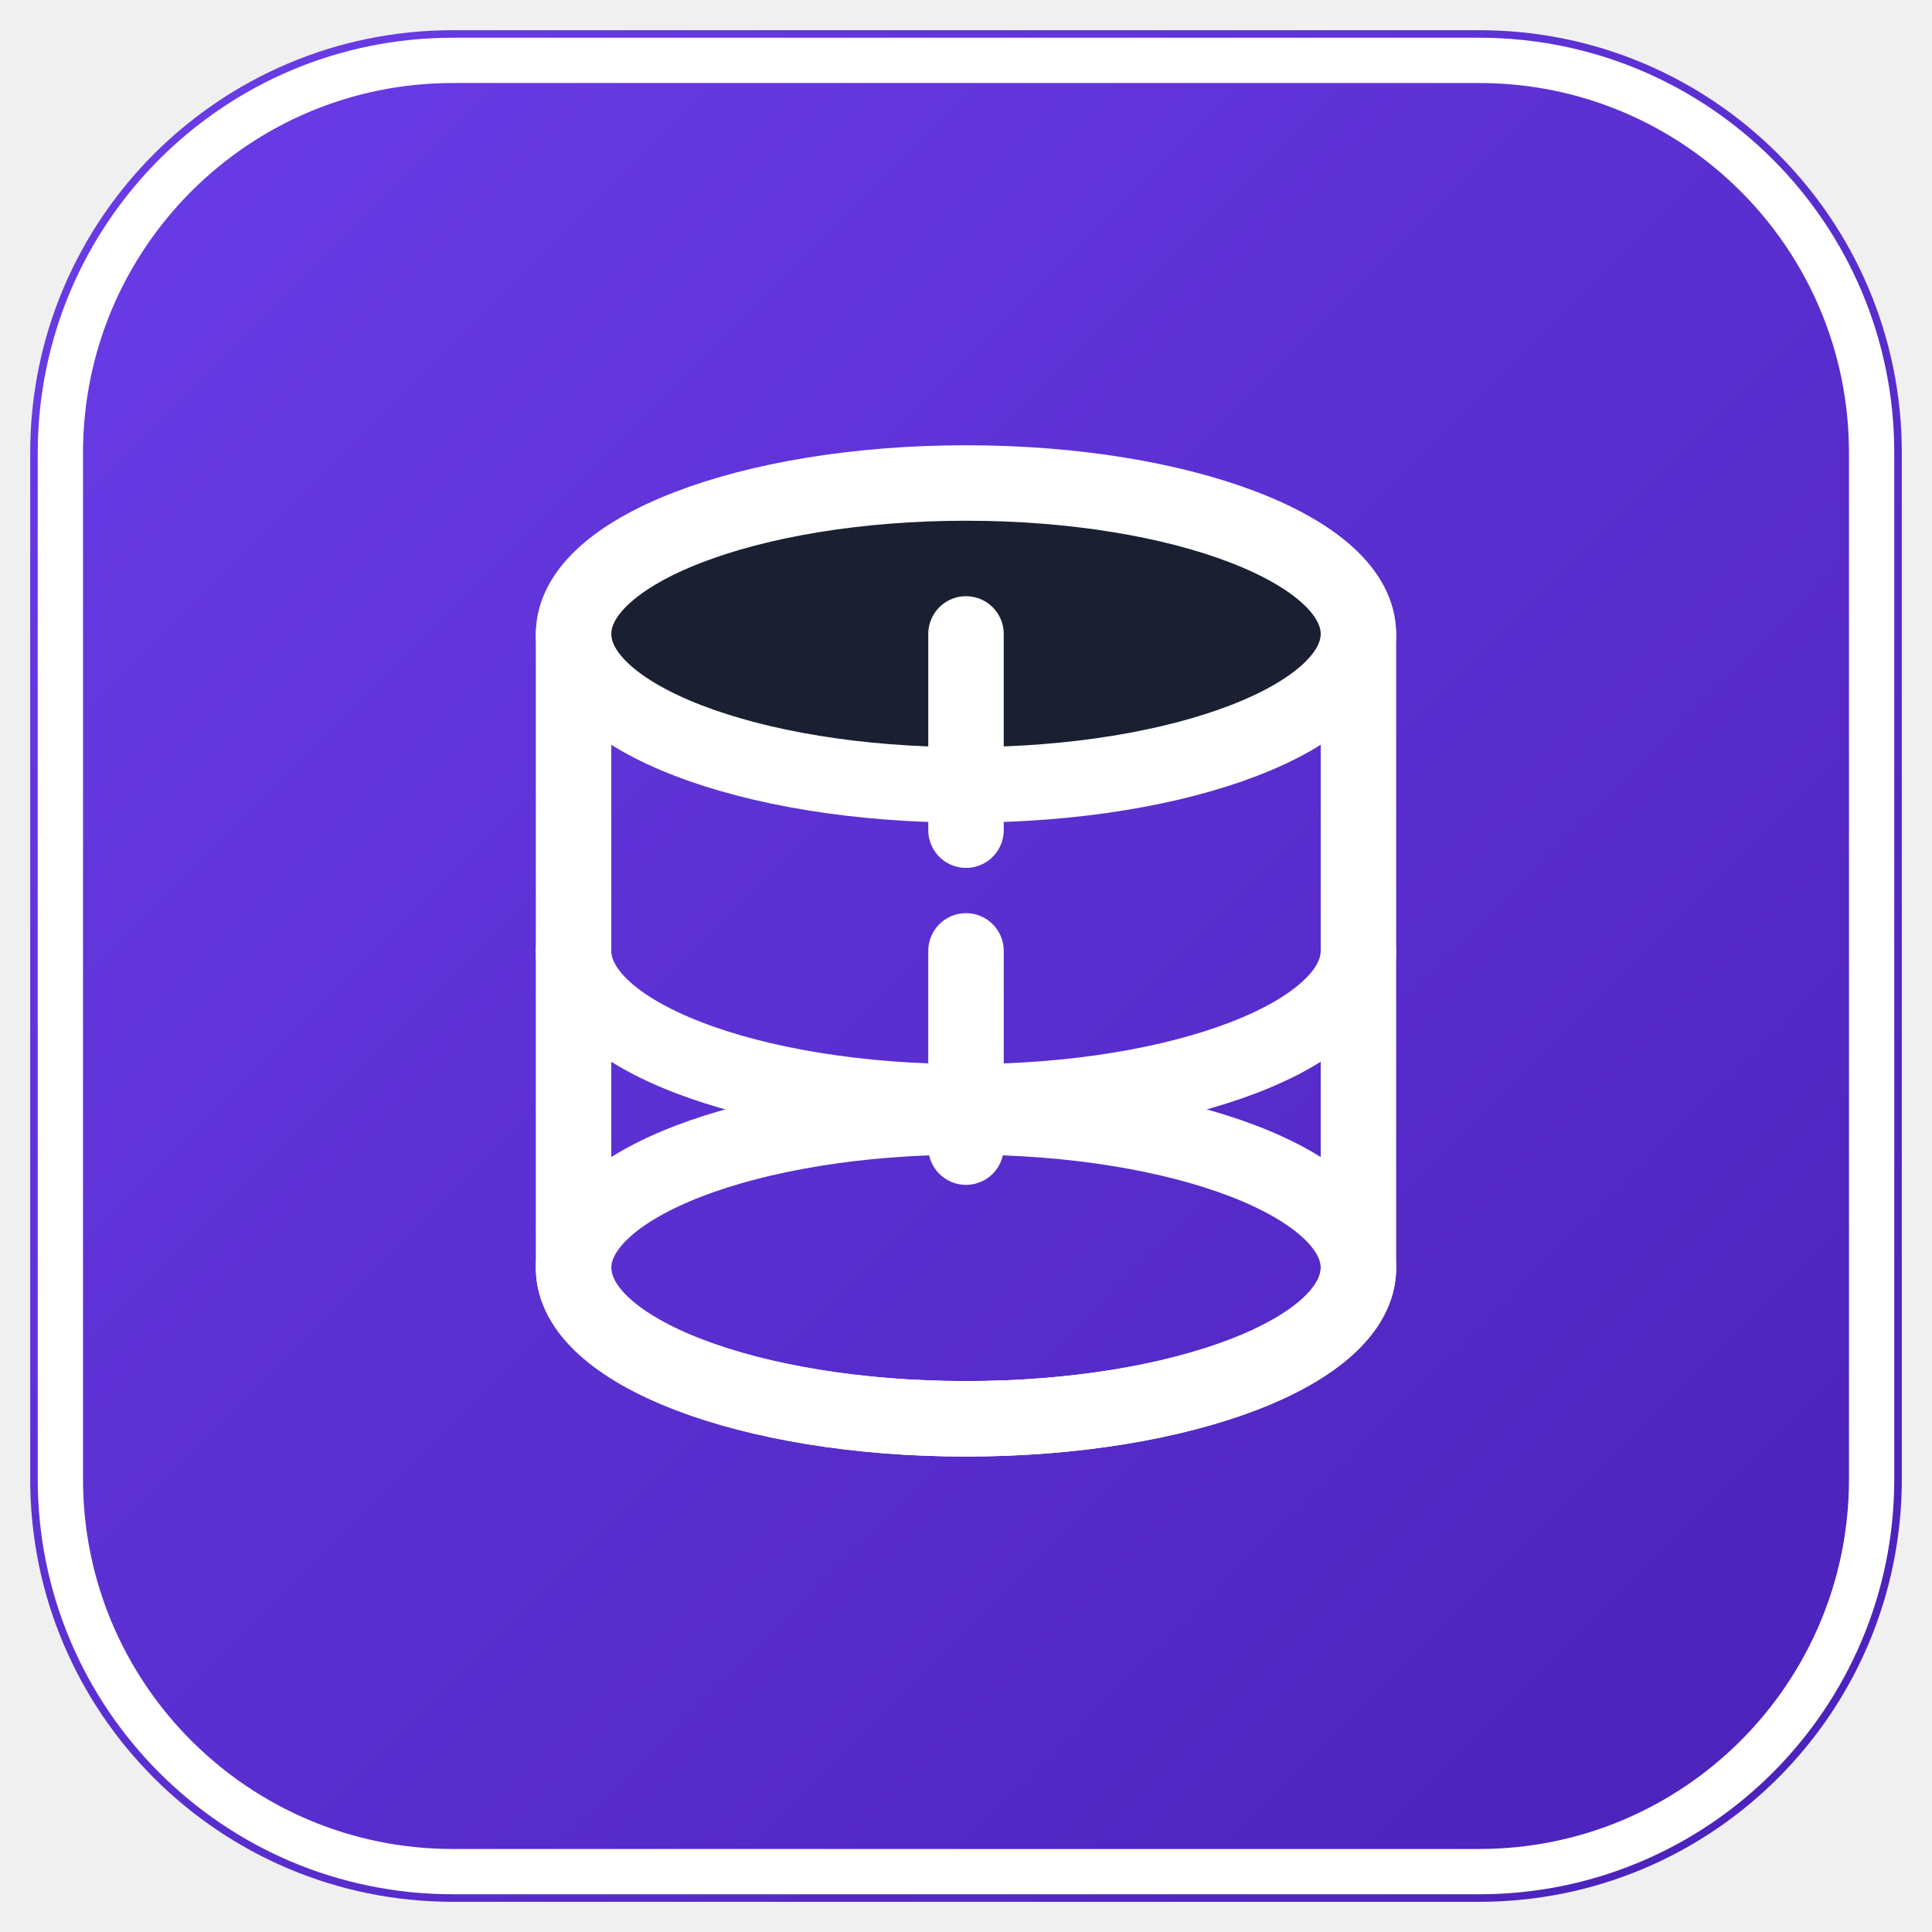
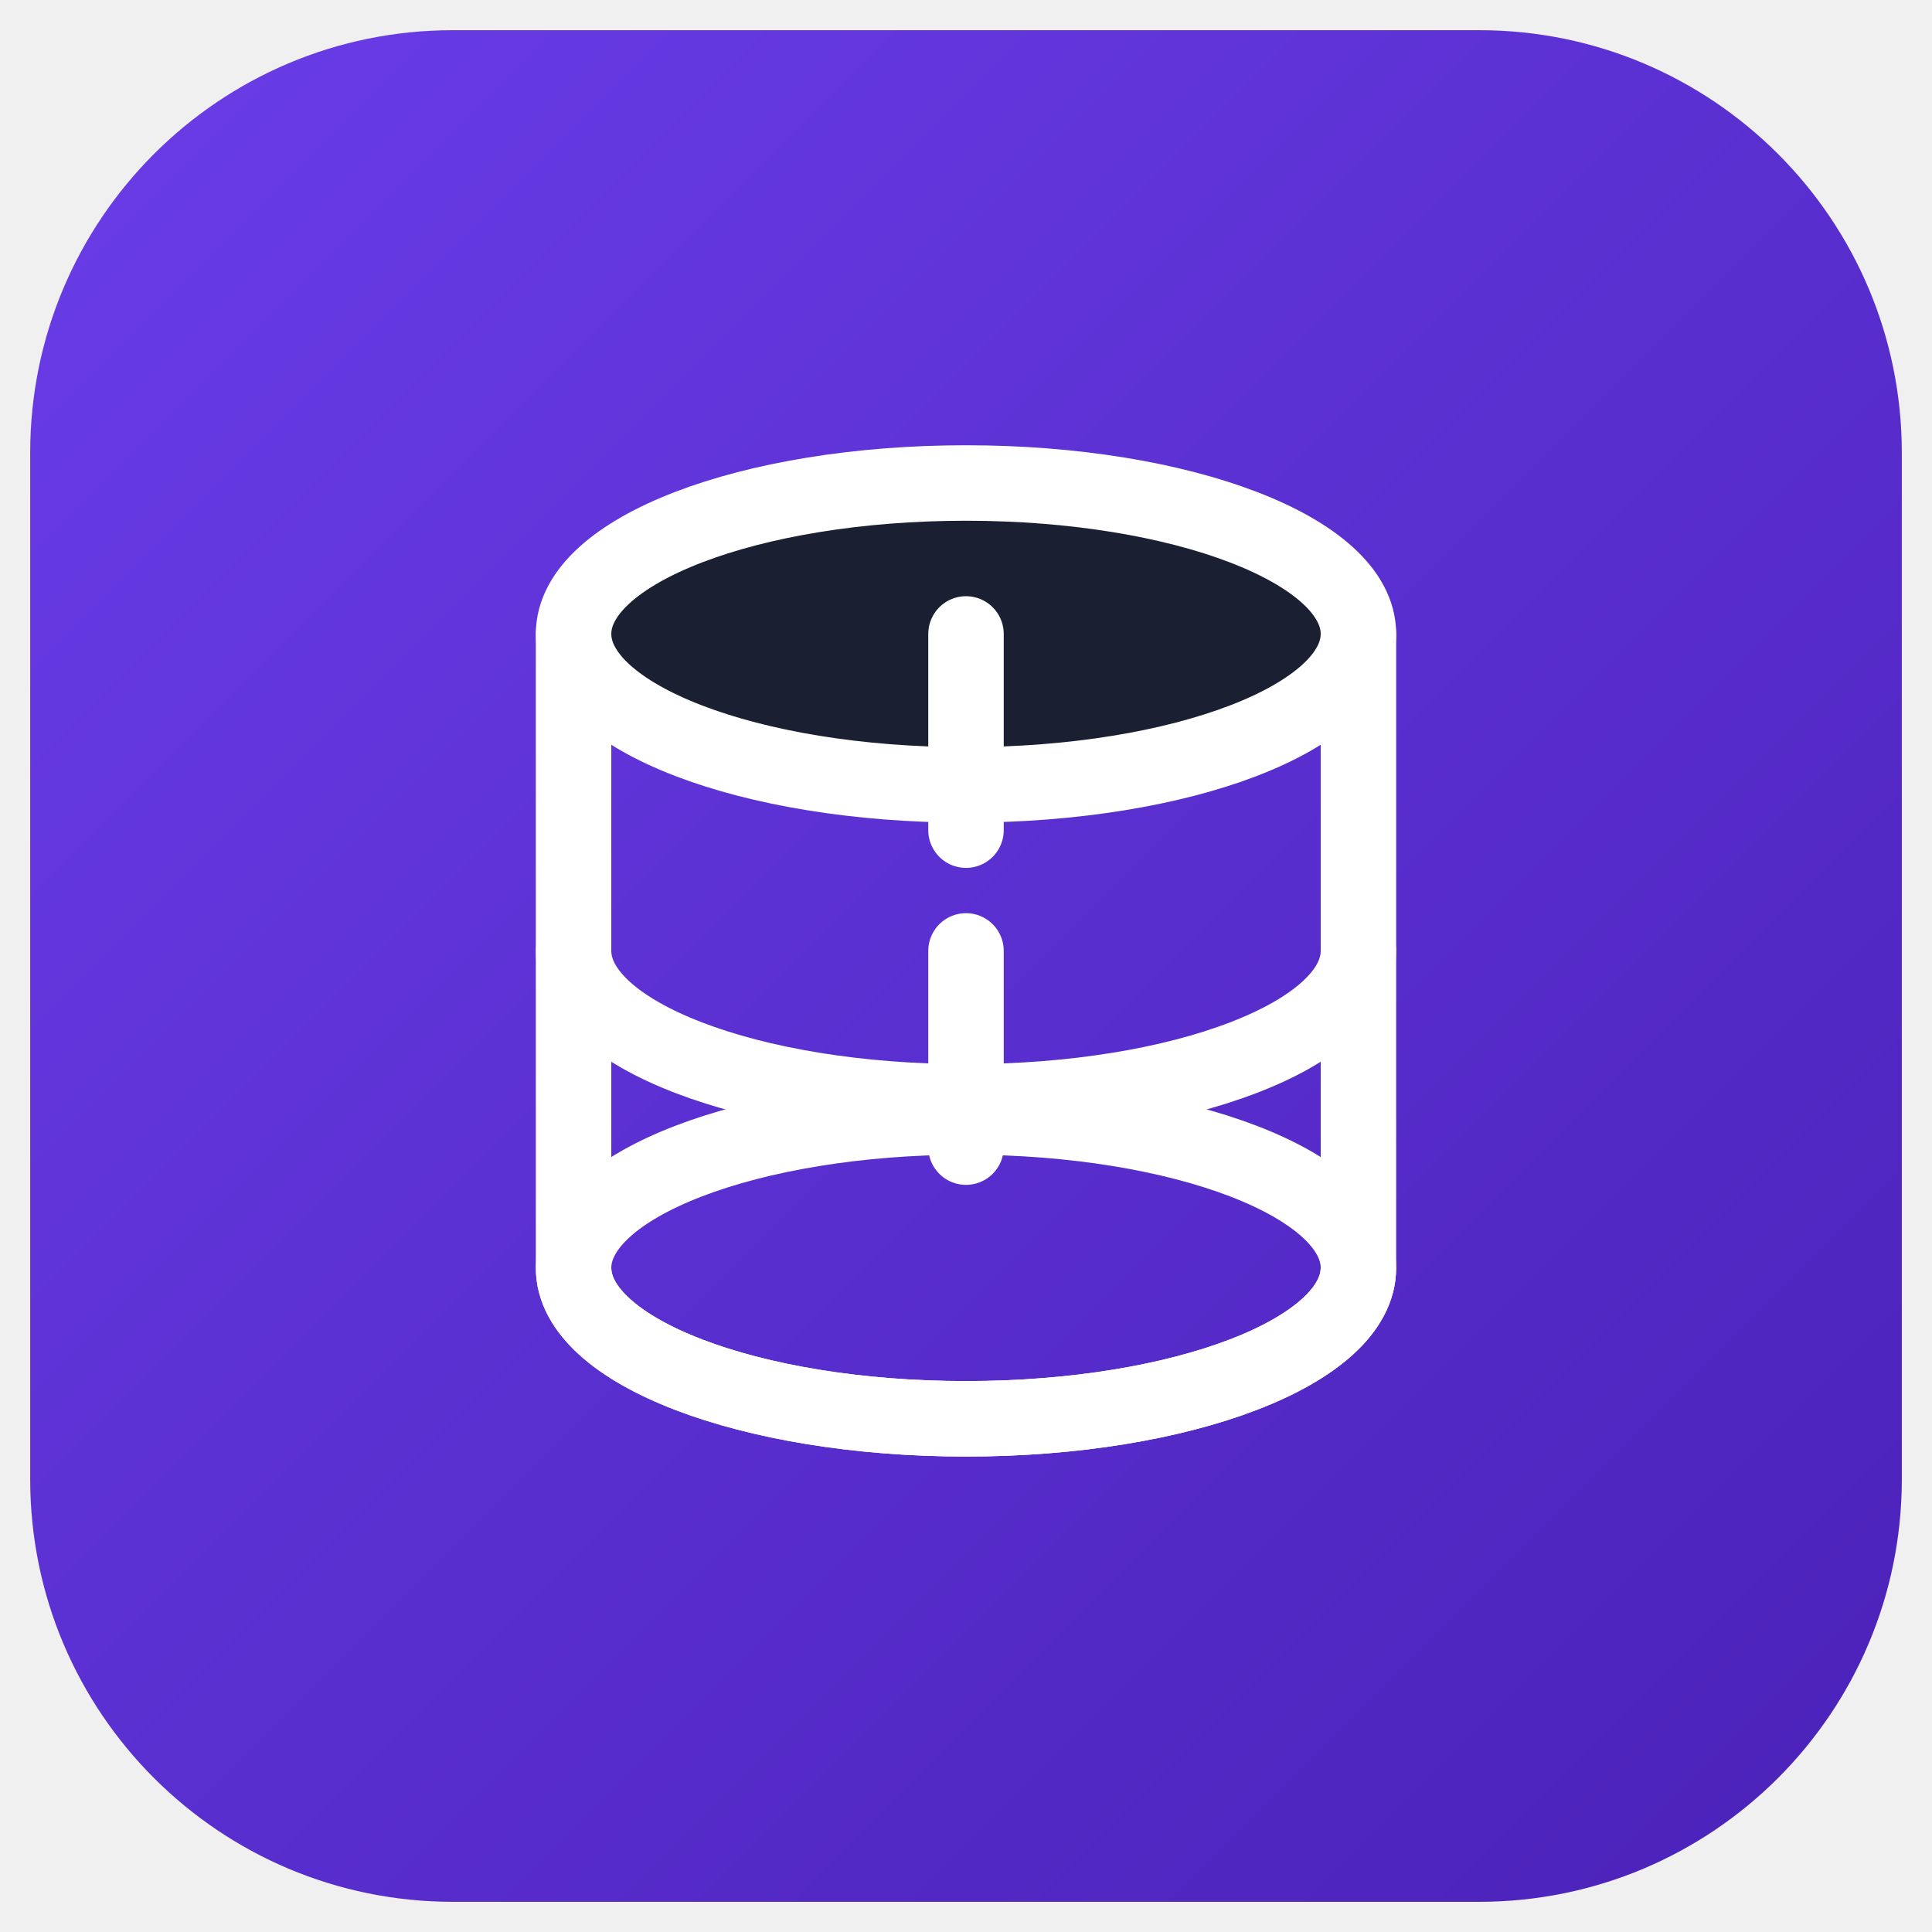
<svg xmlns="http://www.w3.org/2000/svg" viewBox="0 0 256 256" width="256" height="256">
  <defs>
    <linearGradient id="g" x1="0" y1="0" x2="1" y2="1">
      <stop offset="0" stop-color="#6A3DE8" />
      <stop offset="1" stop-color="#4A21B8" />
    </linearGradient>
  </defs>
  <rect x="4" y="4" width="248" height="248" rx="56" fill="url(#g)" />
-   <rect x="8" y="8" width="240" height="240" rx="52" fill="none" stroke="#ffffff" stroke-width="6" />
  <g stroke="#ffffff" stroke-width="10" stroke-linecap="round" fill="none">
    <ellipse cx="128" cy="84" rx="52" ry="20" fill="#1a2032" />
    <path d="M76 84 L76 168 a52 20 0 0 0 104 0 L180 84" />
    <ellipse cx="128" cy="168" rx="52" ry="20" fill="none" />
    <path d="M76 126 a52 20 0 0 0 104 0" />
    <path d="M128 84 L128 110 M128 126 L128 152" />
  </g>
</svg>
